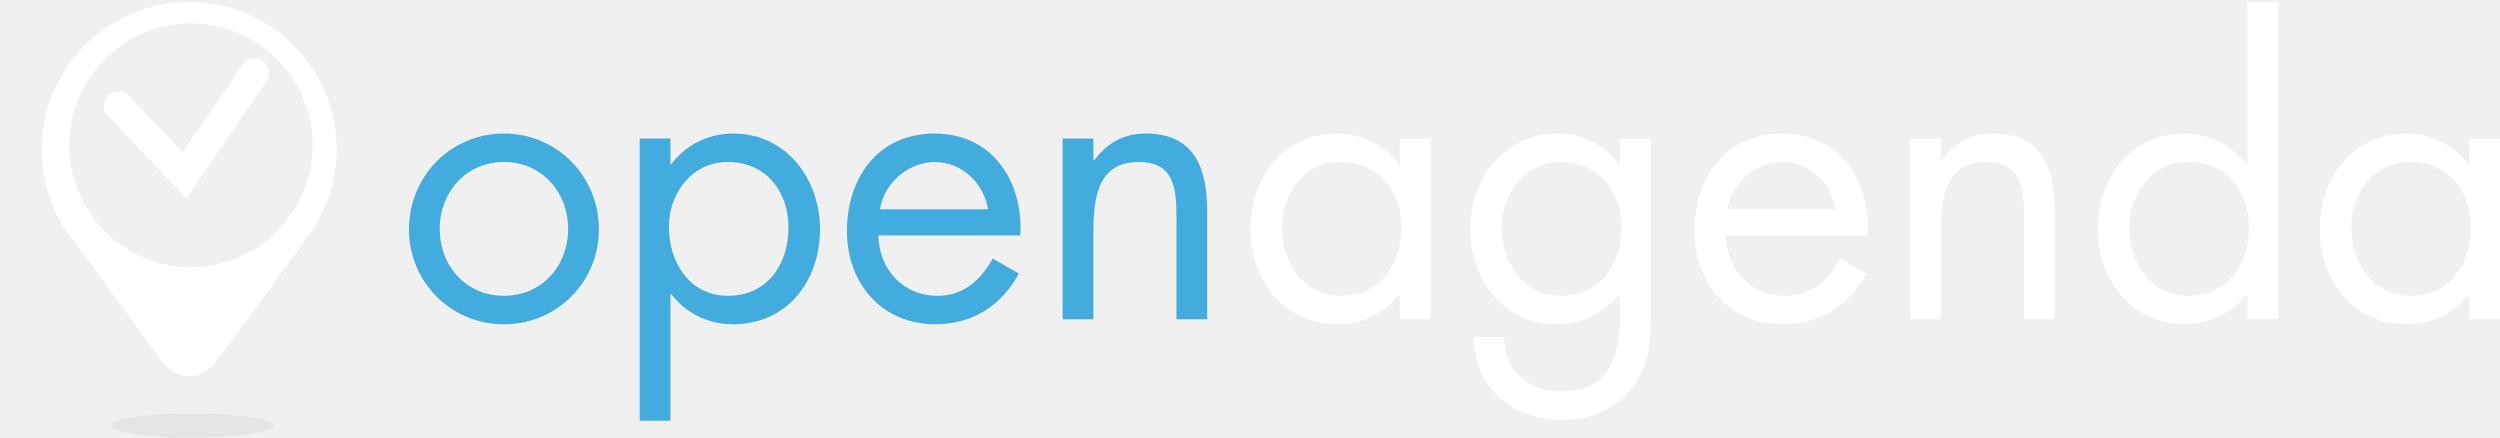
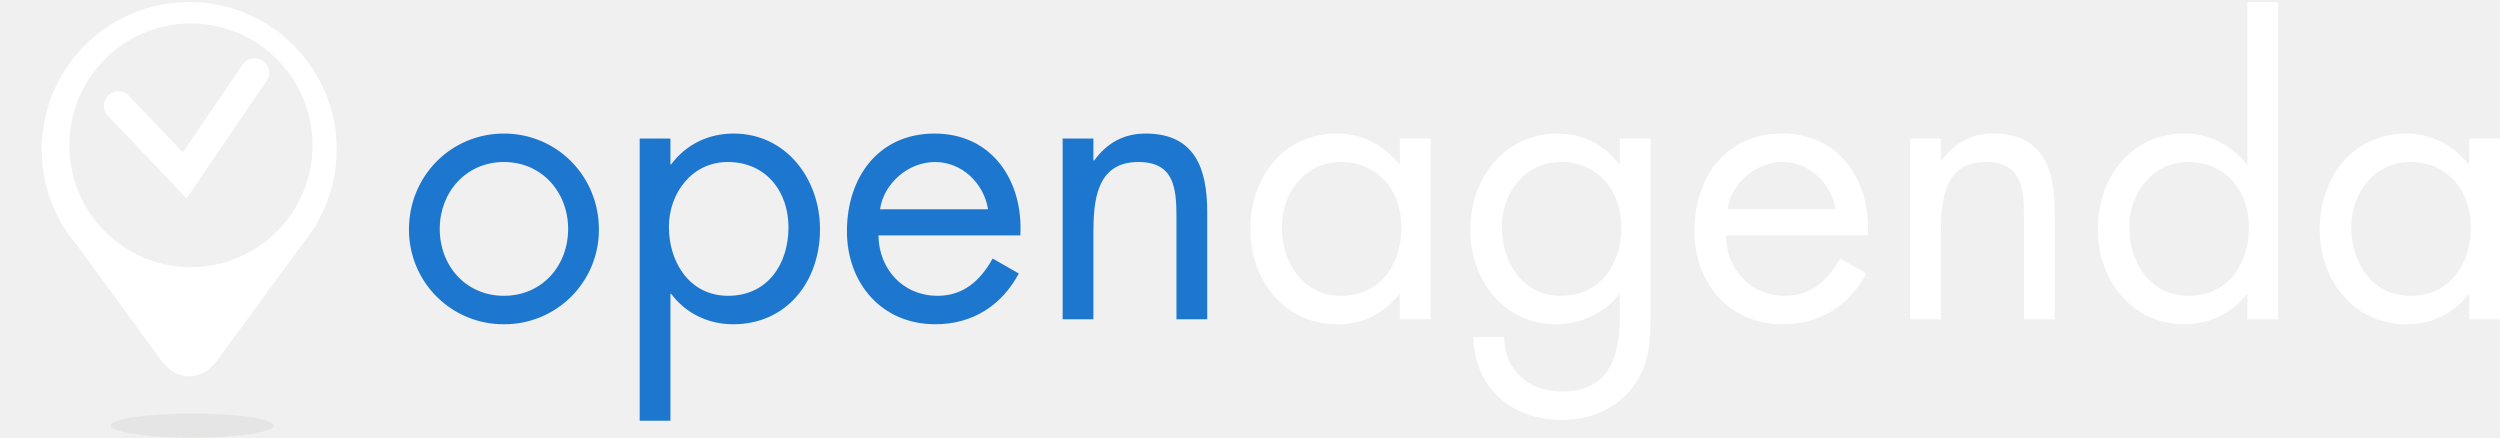
<svg xmlns="http://www.w3.org/2000/svg" viewBox="0 0 146.307 25.614" version="1.1" id="svg5">
  <defs id="defs5" />
  <rect style="color:#000;display:inline;overflow:visible;visibility:visible;fill:none;fill-opacity:1;fill-rule:nonzero;stroke:none;stroke-width:2.381;marker:none;enable-background:accumulate" id="rect1" />
-   <path d="M25.734 13.396c0 2.16 1.53 3.915 3.757 3.915 2.228 0 3.758-1.755 3.758-3.915 0-2.137-1.53-3.915-3.758-3.915-2.227 0-3.757 1.778-3.757 3.915m-1.8.022c0-3.105 2.452-5.602 5.557-5.602 3.105 0 5.558 2.497 5.558 5.602a5.527 5.527 0 0 1-5.558 5.559 5.527 5.527 0 0 1-5.557-5.559m15.212-.135c0 2.07 1.215 4.028 3.465 4.028 2.317 0 3.533-1.867 3.533-4.005 0-2.115-1.328-3.825-3.556-3.825-2.092 0-3.442 1.822-3.442 3.802m.09-3.667h.045c.878-1.17 2.182-1.8 3.645-1.8 3.105 0 5.063 2.677 5.063 5.602 0 3.016-1.913 5.559-5.086 5.559-1.44 0-2.768-.63-3.622-1.778h-.045v7.425h-1.8V8.108h1.8zm18.588 2.632c-.248-1.53-1.531-2.767-3.106-2.767-1.553 0-2.993 1.238-3.218 2.767zm-6.414 1.53c.023 1.958 1.418 3.533 3.466 3.533 1.53 0 2.52-.922 3.217-2.182l1.53.877c-1.012 1.89-2.722 2.97-4.883 2.97-3.15 0-5.175-2.407-5.175-5.445 0-3.128 1.823-5.715 5.13-5.715 3.398 0 5.198 2.813 5.018 5.962zm12.579-4.387h.046c.742-1.013 1.71-1.575 3.015-1.575 2.925 0 3.6 2.115 3.6 4.59v6.278h-1.8v-5.963c0-1.71-.135-3.24-2.227-3.24-2.476 0-2.634 2.295-2.634 4.185v5.018h-1.8V8.108h1.8z" style="fill:#41acdd;fill-opacity:1;fill-rule:nonzero;stroke:none;stroke-width:0.331" id="path1" />
+   <path d="M25.734 13.396c0 2.16 1.53 3.915 3.757 3.915 2.228 0 3.758-1.755 3.758-3.915 0-2.137-1.53-3.915-3.758-3.915-2.227 0-3.757 1.778-3.757 3.915m-1.8.022c0-3.105 2.452-5.602 5.557-5.602 3.105 0 5.558 2.497 5.558 5.602a5.527 5.527 0 0 1-5.558 5.559 5.527 5.527 0 0 1-5.557-5.559m15.212-.135c0 2.07 1.215 4.028 3.465 4.028 2.317 0 3.533-1.867 3.533-4.005 0-2.115-1.328-3.825-3.556-3.825-2.092 0-3.442 1.822-3.442 3.802m.09-3.667h.045c.878-1.17 2.182-1.8 3.645-1.8 3.105 0 5.063 2.677 5.063 5.602 0 3.016-1.913 5.559-5.086 5.559-1.44 0-2.768-.63-3.622-1.778h-.045v7.425h-1.8V8.108h1.8zm18.588 2.632c-.248-1.53-1.531-2.767-3.106-2.767-1.553 0-2.993 1.238-3.218 2.767zm-6.414 1.53c.023 1.958 1.418 3.533 3.466 3.533 1.53 0 2.52-.922 3.217-2.182l1.53.877c-1.012 1.89-2.722 2.97-4.883 2.97-3.15 0-5.175-2.407-5.175-5.445 0-3.128 1.823-5.715 5.13-5.715 3.398 0 5.198 2.813 5.018 5.962zm12.579-4.387h.046c.742-1.013 1.71-1.575 3.015-1.575 2.925 0 3.6 2.115 3.6 4.59v6.278h-1.8v-5.963c0-1.71-.135-3.24-2.227-3.24-2.476 0-2.634 2.295-2.634 4.185v5.018h-1.8V8.108h1.8z" style="fill:#1d77ce;fill-opacity:1;fill-rule:nonzero;stroke:none;stroke-width:0.331" id="path1" />
  <path d="M75.017 13.283c0 2.07 1.215 4.028 3.465 4.028 2.318 0 3.533-1.867 3.533-4.005 0-2.115-1.328-3.825-3.556-3.825-2.092 0-3.442 1.822-3.442 3.802m8.708 5.4h-1.8v-1.462h-.046c-.922 1.17-2.16 1.756-3.645 1.756-3.104 0-5.062-2.633-5.062-5.559 0-3.015 1.912-5.602 5.085-5.602 1.44 0 2.745.675 3.622 1.8h.046V8.108h1.8zm4.164-5.4c0 2.07 1.215 4.028 3.466 4.028 2.317 0 3.532-1.867 3.532-4.005 0-2.115-1.328-3.825-3.555-3.825-2.093 0-3.443 1.822-3.443 3.802m8.708 4.883c0 1.688 0 3.15-1.08 4.546-.99 1.26-2.52 1.867-4.095 1.867-2.948 0-5.13-1.867-5.198-4.86h1.8c.023 1.957 1.44 3.195 3.375 3.195 2.79 0 3.398-2.047 3.398-4.432v-1.26h-.045c-.855 1.102-2.25 1.755-3.668 1.755-3.082 0-5.04-2.588-5.04-5.536 0-2.97 1.98-5.625 5.108-5.625 1.463 0 2.745.652 3.6 1.8h.045V8.108h1.8zm10.824-5.918c-.247-1.53-1.53-2.767-3.105-2.767-1.552 0-2.992 1.238-3.217 2.767zm-6.413 1.53c.023 1.958 1.418 3.533 3.466 3.533 1.53 0 2.52-.922 3.218-2.182l1.53.877c-1.013 1.89-2.723 2.97-4.883 2.97-3.15 0-5.176-2.407-5.176-5.445 0-3.128 1.823-5.715 5.13-5.715 3.399 0 5.199 2.813 5.019 5.962zm12.58-4.387h.045c.743-1.013 1.71-1.575 3.015-1.575 2.925 0 3.6 2.115 3.6 4.59v6.278h-1.8v-5.963c0-1.71-.135-3.24-2.227-3.24-2.475 0-2.633 2.295-2.633 4.185v5.018h-1.8V8.108h1.8zm11.026 3.892c0 2.07 1.217 4.028 3.466 4.028 2.318 0 3.533-1.867 3.533-4.005 0-2.115-1.327-3.825-3.555-3.825-2.093 0-3.443 1.822-3.443 3.802m6.908 3.938h-.045c-.878 1.148-2.205 1.756-3.645 1.756-3.105 0-5.063-2.633-5.063-5.559 0-3.015 1.913-5.602 5.086-5.602 1.417 0 2.767.675 3.622 1.8h.045V.12h1.8v18.564h-1.8zm6.077-3.938c0 2.07 1.215 4.028 3.465 4.028 2.318 0 3.533-1.867 3.533-4.005 0-2.115-1.328-3.825-3.556-3.825-2.092 0-3.442 1.822-3.442 3.802m8.708 5.4h-1.8v-1.462h-.045c-.923 1.17-2.16 1.756-3.645 1.756-3.105 0-5.063-2.633-5.063-5.559 0-3.015 1.912-5.602 5.085-5.602 1.44 0 2.745.675 3.623 1.8h.045V8.108h1.8z" style="fill:#ffffff;fill-opacity:1;fill-rule:nonzero;stroke:none;stroke-width:0.331" id="path2" />
  <path d="M16.024 24.906c0 .391-2.138.708-4.776.708-2.639 0-4.778-.317-4.778-.708 0-.39 2.139-.707 4.778-.707 2.638 0 4.777.316 4.777.707" style="fill:#cdcdcc;fill-opacity:1;fill-rule:nonzero;stroke:none;stroke-width:0.331;opacity:0.297" id="path3" />
  <path style="fill:#ffffff;fill-opacity:1;fill-rule:nonzero;stroke:none;stroke-width:0.265" d="M11.073.12a8.633 8.633 0 0 0-8.632 8.632 8.58 8.58 0 0 0 1.05 4.134c.067.152.163.31.28.471l.017.025c.204.32.435.628.678.918l.513.703 3.258 4.448 1.207 1.654c.896 1.226 2.361 1.226 3.257 0l1.208-1.646 3.266-4.456.553-.761c.207-.25.393-.513.571-.785l.083-.1c.13-.177.22-.355.29-.52a8.576 8.576 0 0 0 1.033-4.085A8.633 8.633 0 0 0 11.073.12Zm0 1.248a7.136 7.136 0 1 1 0 14.271 7.136 7.136 0 0 1 0-14.27z" id="path4" />
  <path d="m6.927 6.188 3.88 4.076L14.9 4.26" style="fill:none;stroke:#ffffff;stroke-width:1.698;stroke-linecap:round;stroke-linejoin:miter;stroke-miterlimit:10;stroke-dasharray:none;stroke-opacity:1" id="path5" />
</svg>
